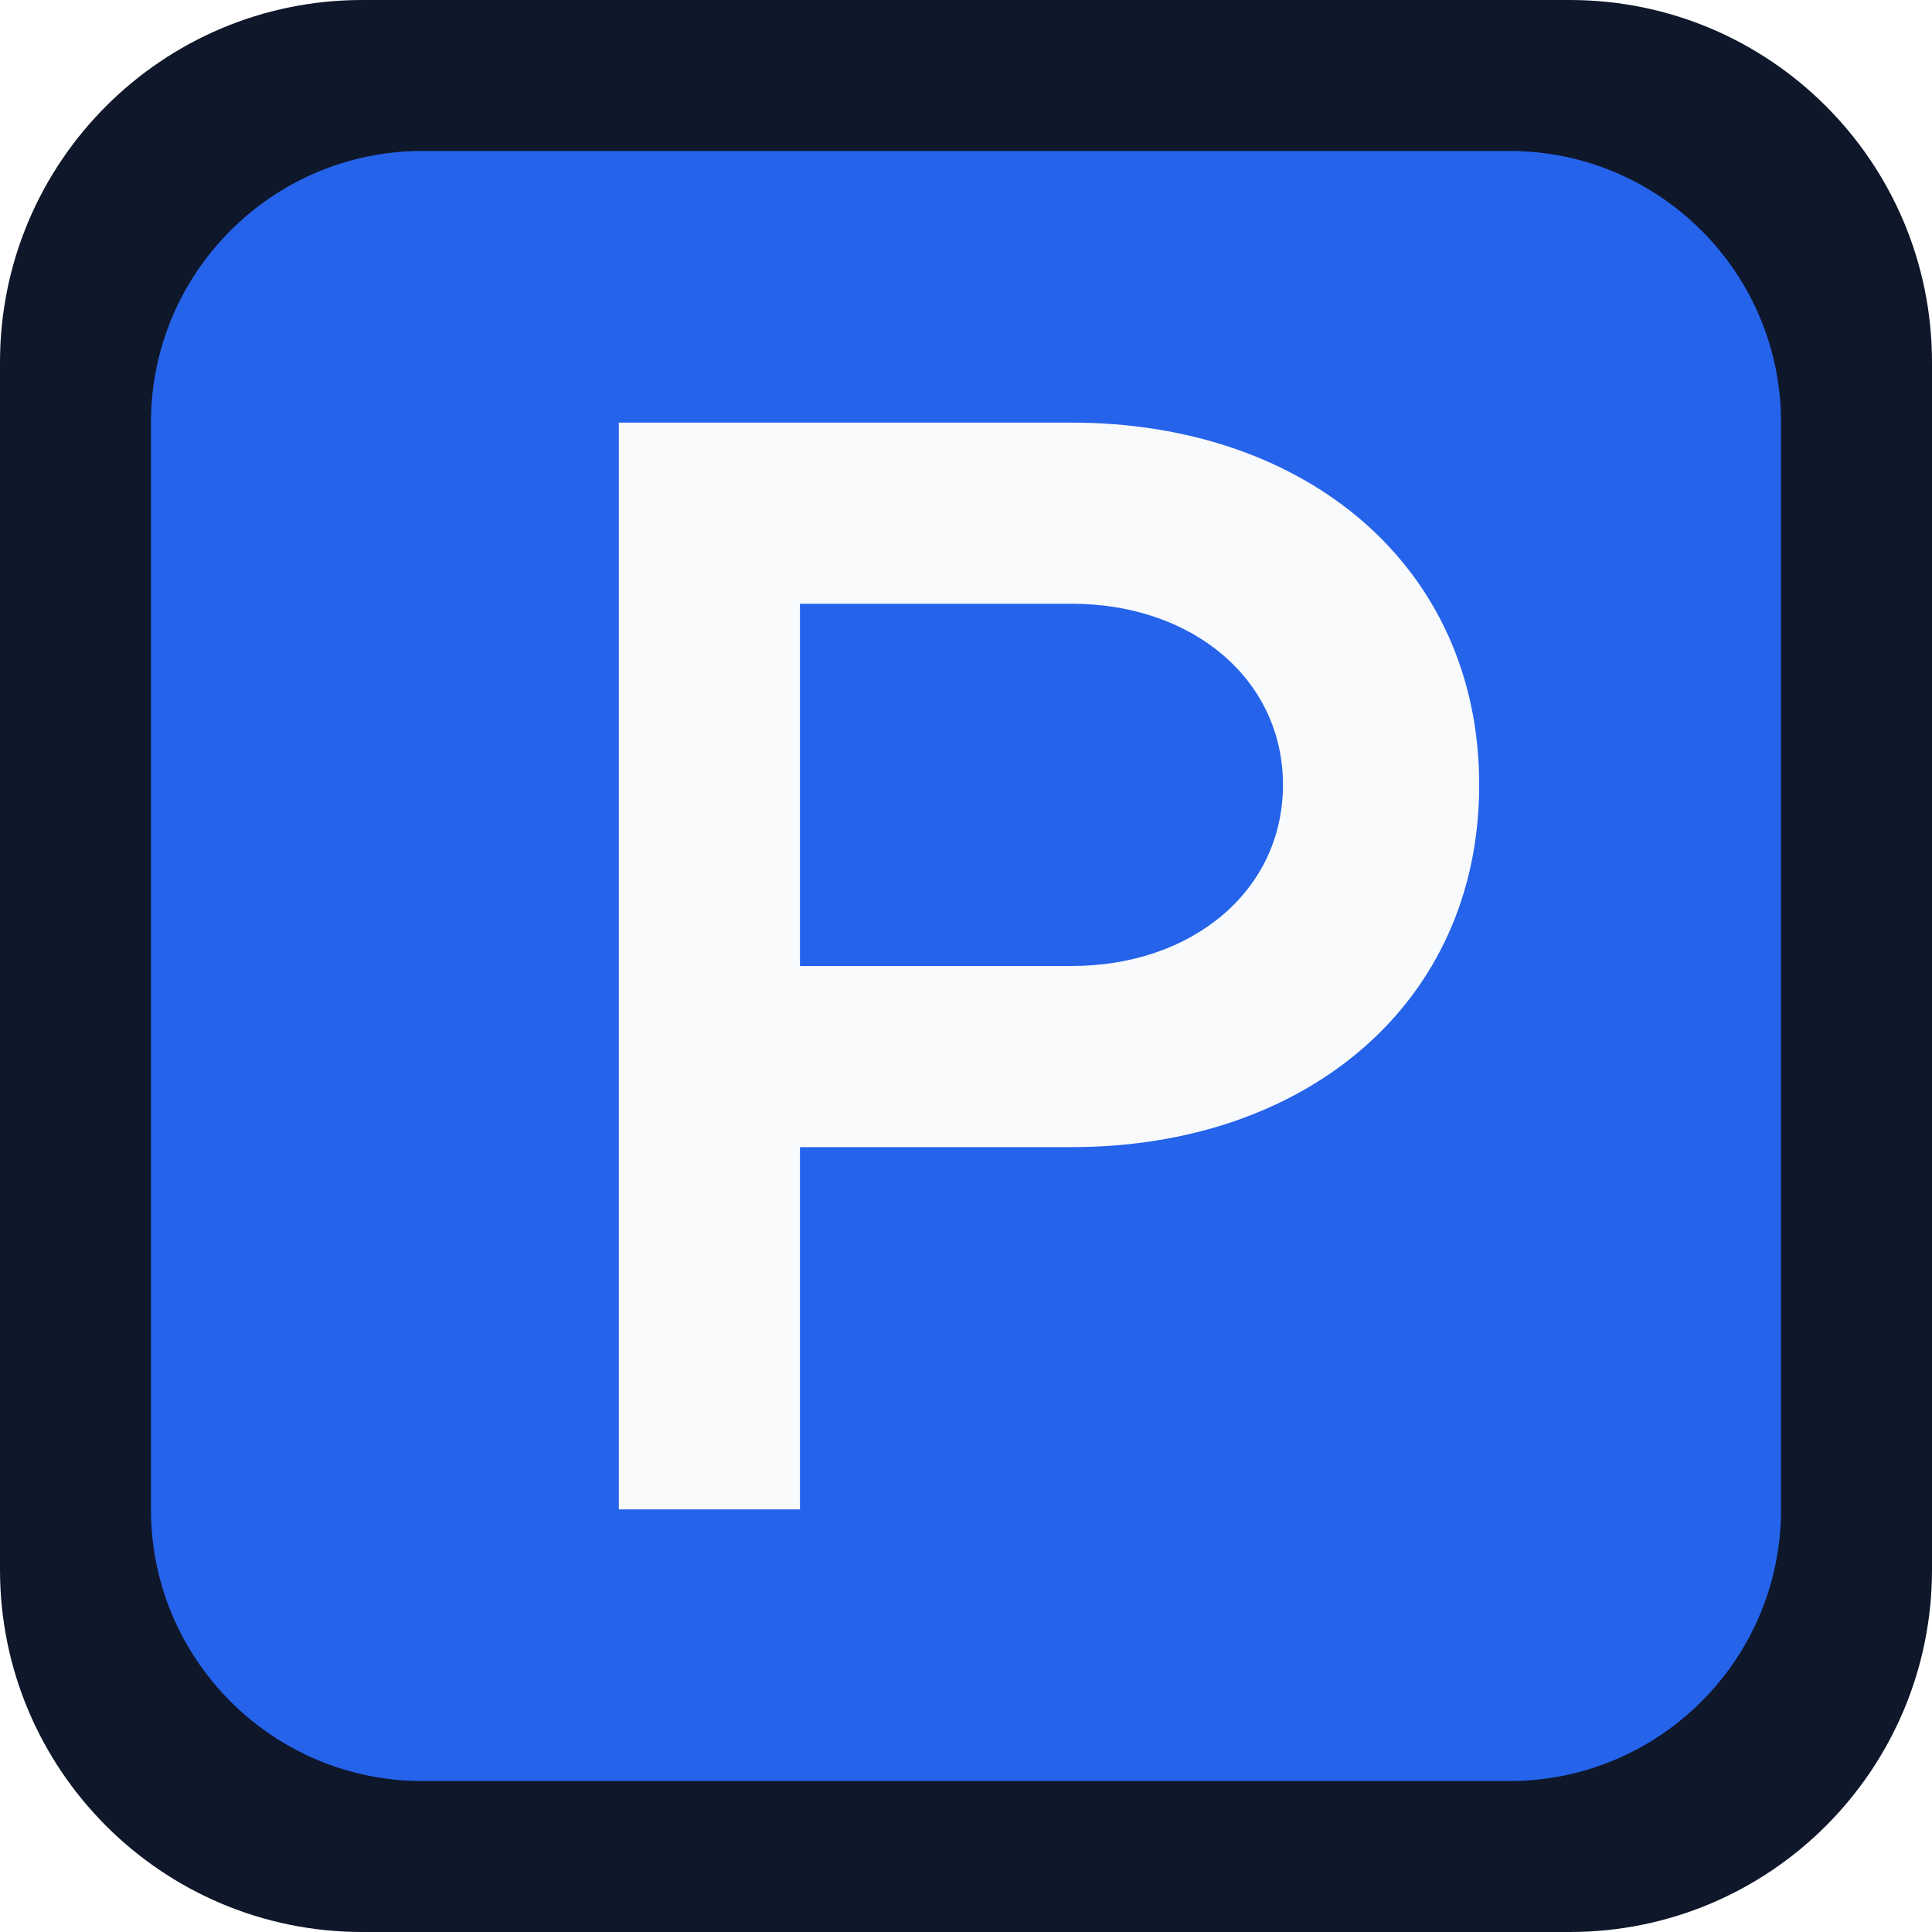
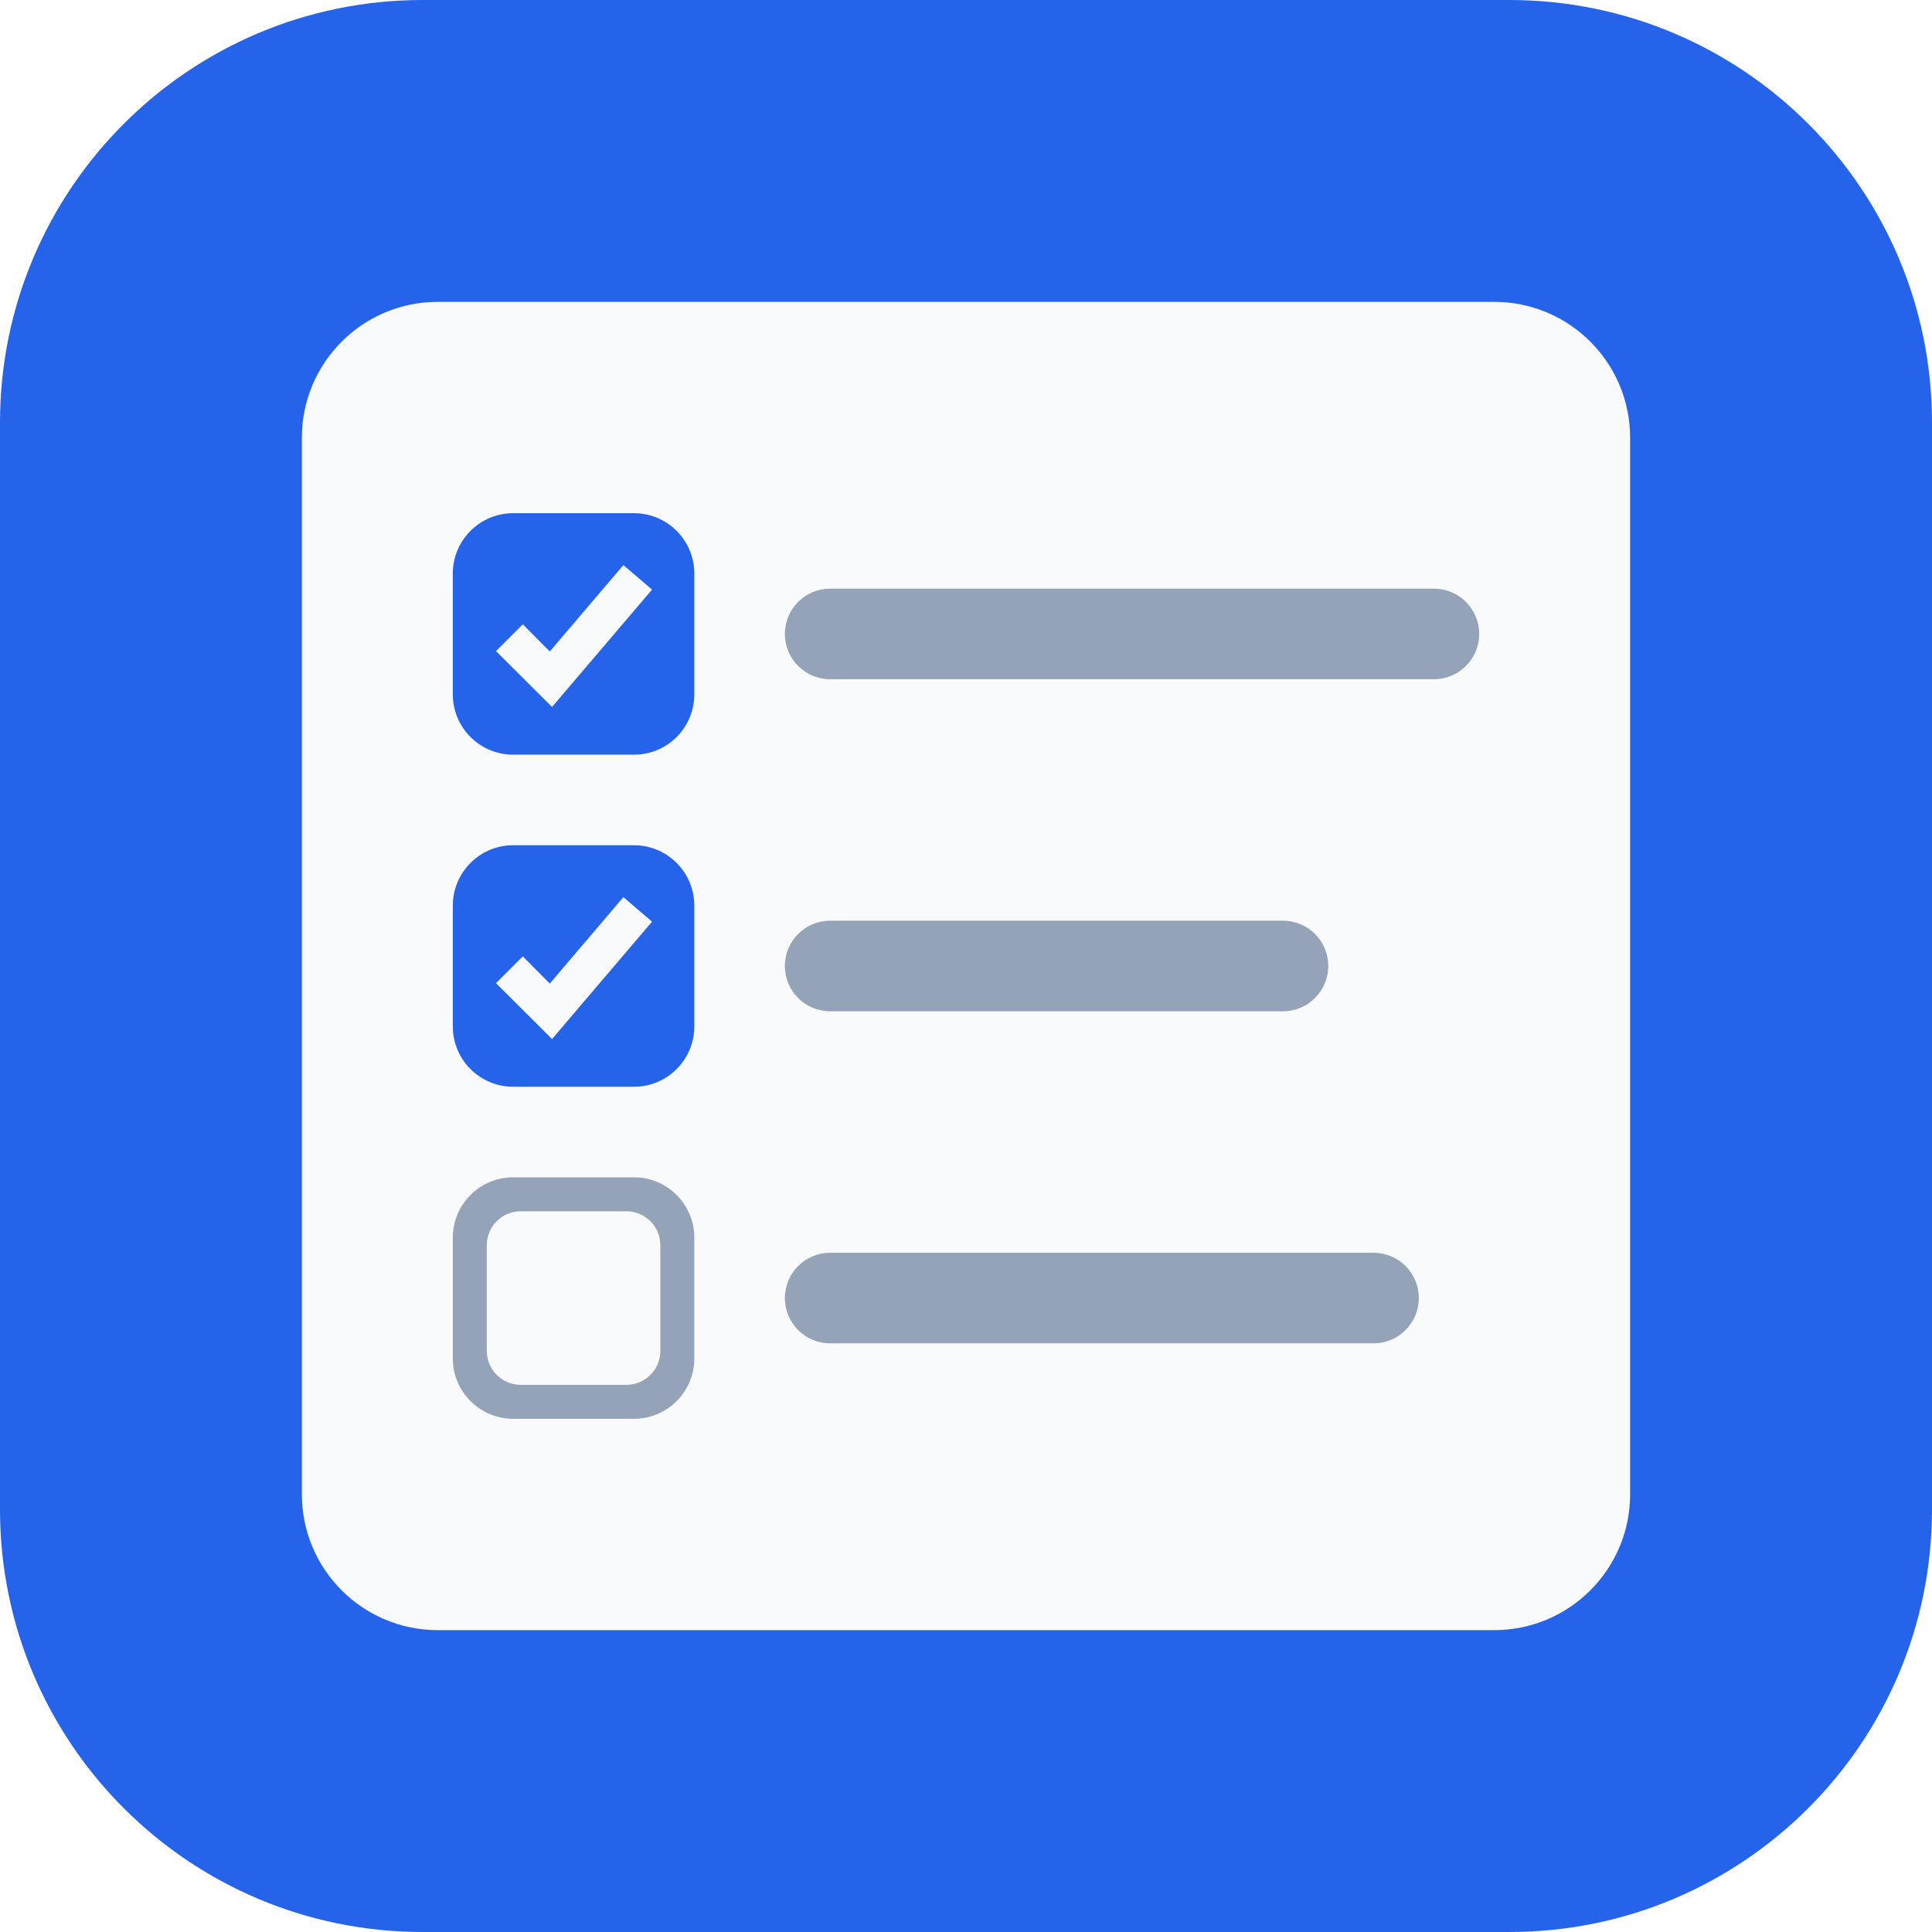
- <svg xmlns="http://www.w3.org/2000/svg" viewBox="0 0 512 512" fill="none">
-   <rect width="512" height="512" rx="96" fill="#0f172a" />
-   <rect x="40" y="40" width="432" height="432" rx="72" fill="#2563eb" />
-   <path fill="#f8fafc" d="M164 112h120c62 0 108 38 108 96s-46 96-108 96H212v96H164V112zm48 48v96h72c32 0 56-20 56-48s-24-48-56-48H212z" />
+ <svg xmlns="http://www.w3.org/2000/svg" width="1024" height="1024" viewBox="0 0 1024 1024" fill="none">
+   <rect x="0" y="0" width="1024" height="1024" rx="224" fill="#2563eb" />
+   <rect x="160" y="160" width="704" height="704" rx="72" fill="#f8fafc" />
+   <rect x="240" y="272" width="128" height="128" rx="32" fill="#2563eb" />
+   <path d="M262.9 345.1 L292.6 374.7 L345.6 312.5 L330.4 299.5 L291.4 345.3 L277.1 330.9Z" fill="#f8fafc" />
+   <rect x="416" y="312" width="368" height="48" rx="24" fill="#94a3b8" />
+   <rect x="240" y="448" width="128" height="128" rx="32" fill="#2563eb" />
+   <path d="M262.9 521.1 L292.6 550.7 L345.6 488.5 L330.4 475.5 L291.4 521.3 L277.1 506.9Z" fill="#f8fafc" />
+   <rect x="416" y="488" width="288" height="48" rx="24" fill="#94a3b8" />
+   <rect x="240" y="624" width="128" height="128" rx="32" fill="#94a3b8" />
+   <rect x="258" y="642" width="92" height="92" rx="18" fill="#f8fafc" />
+   <rect x="416" y="664" width="336" height="48" rx="24" fill="#94a3b8" />
</svg>
